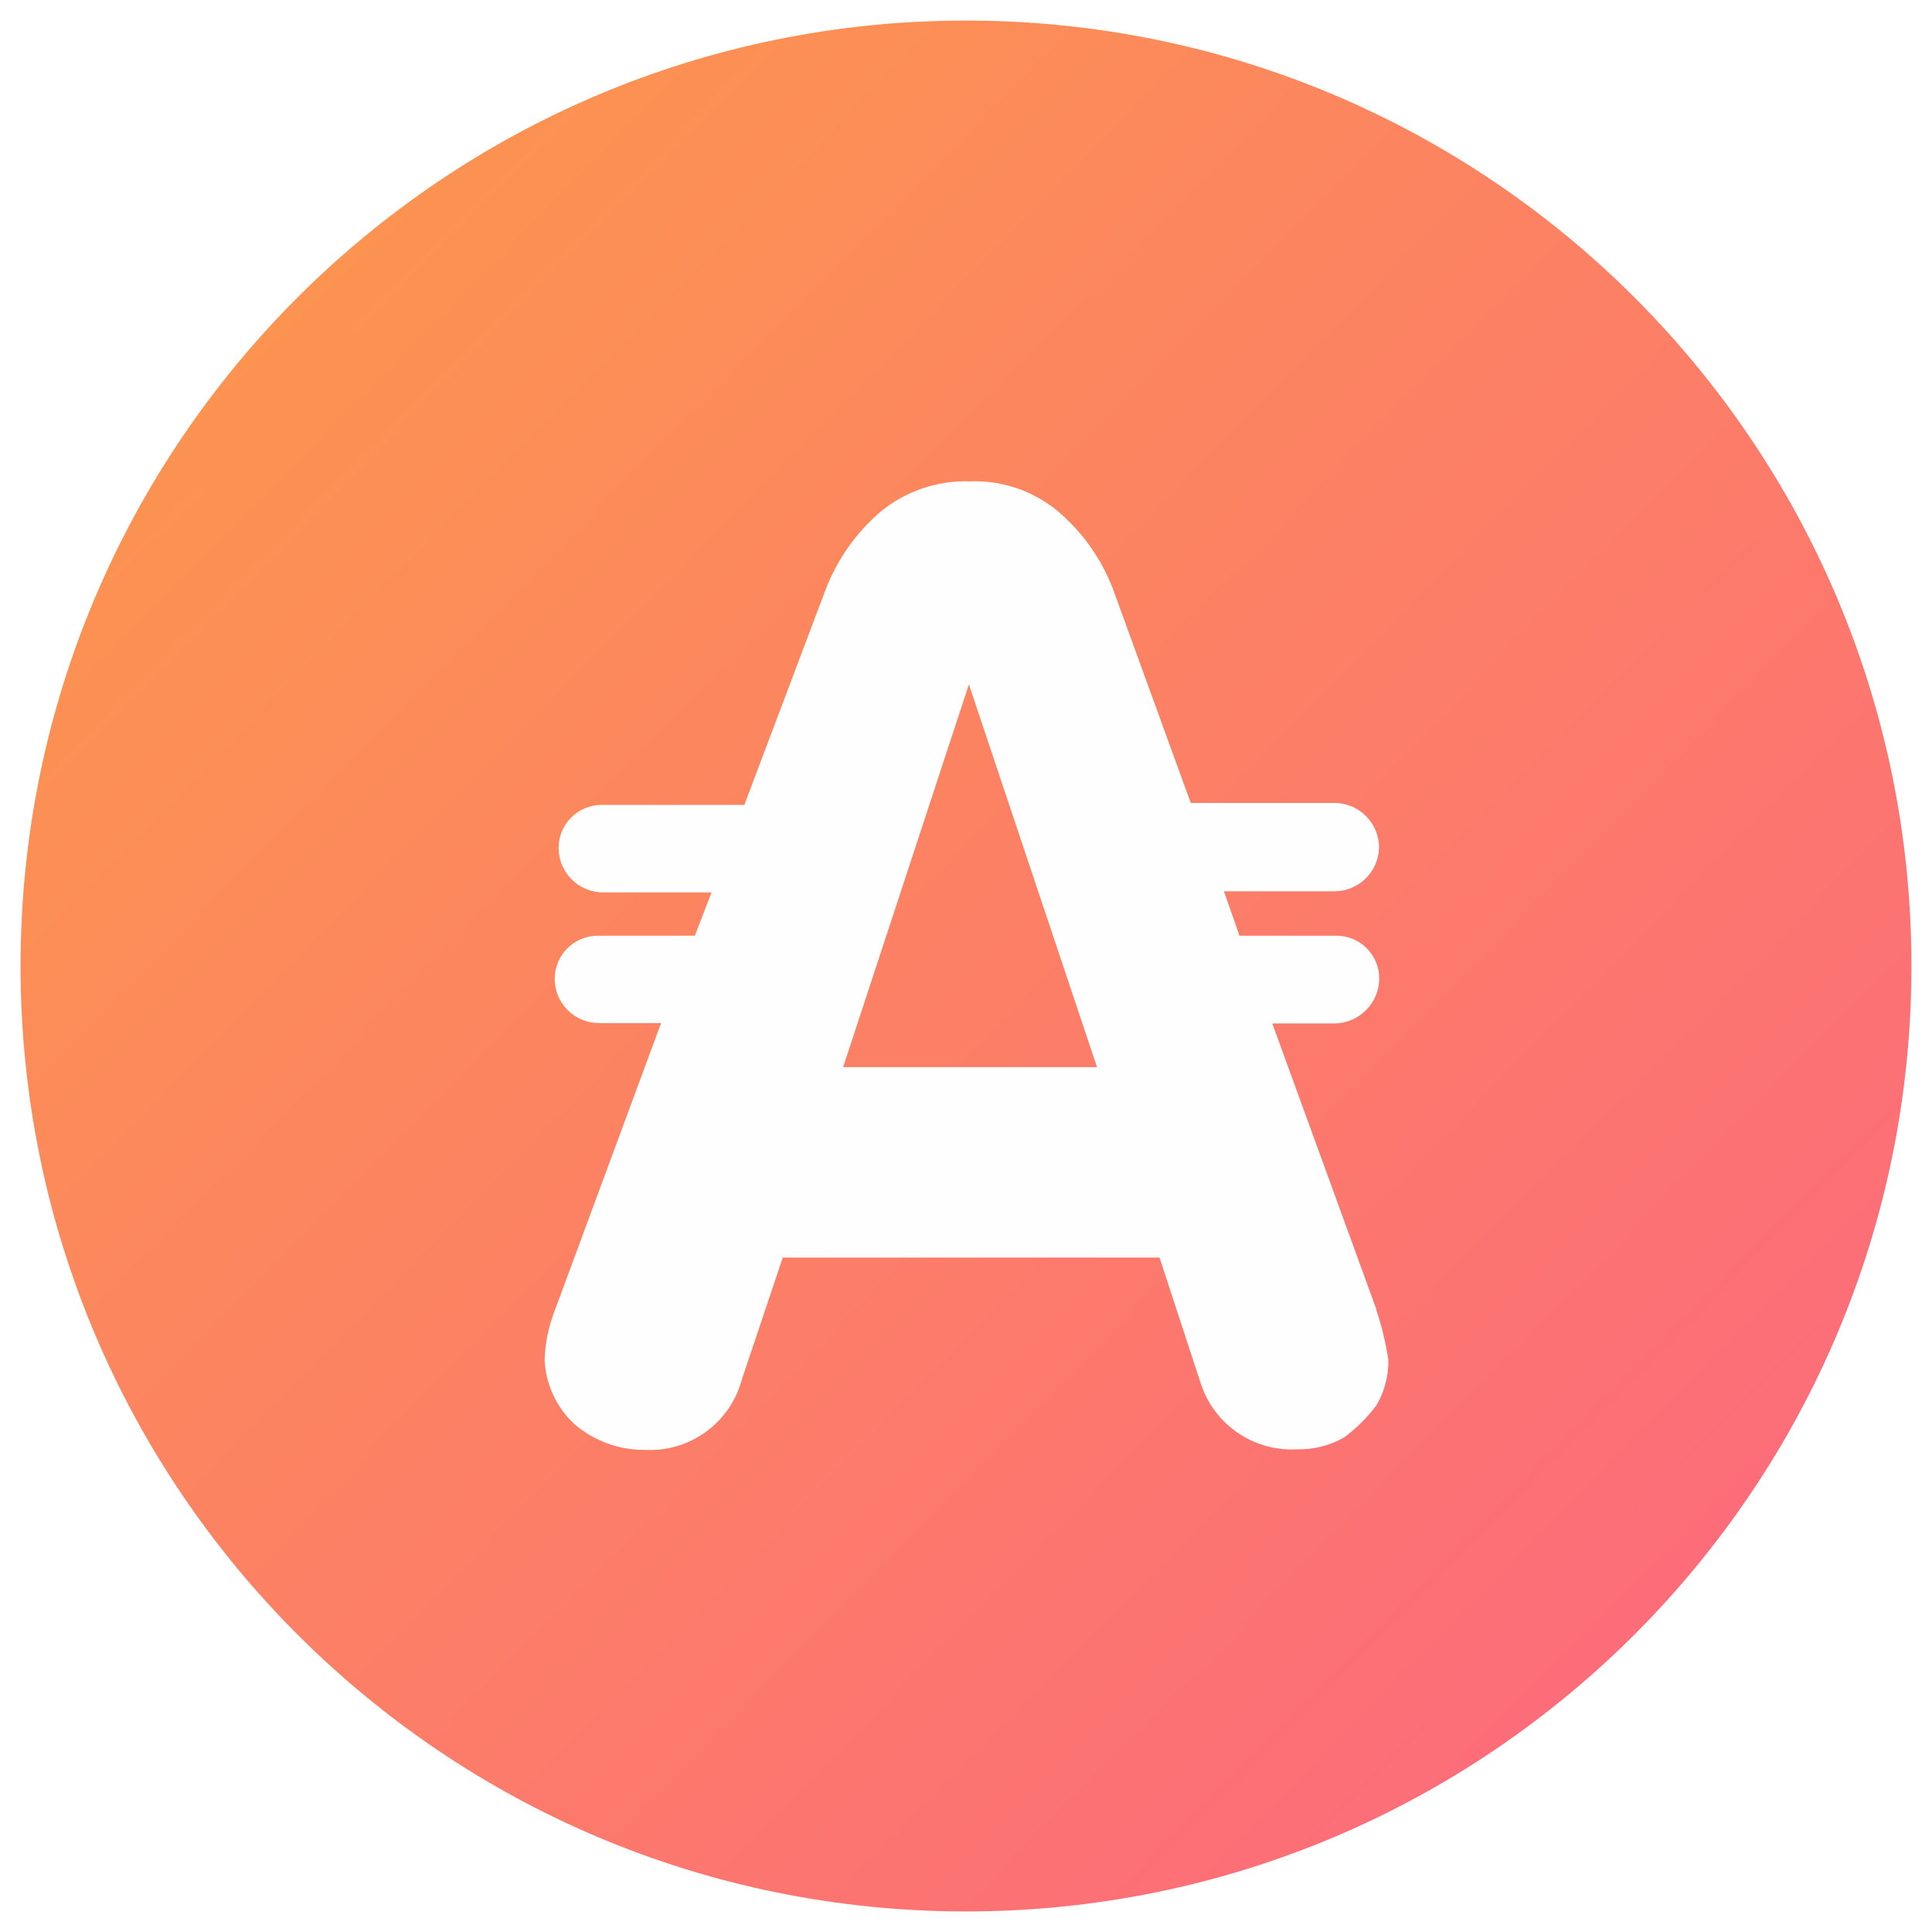
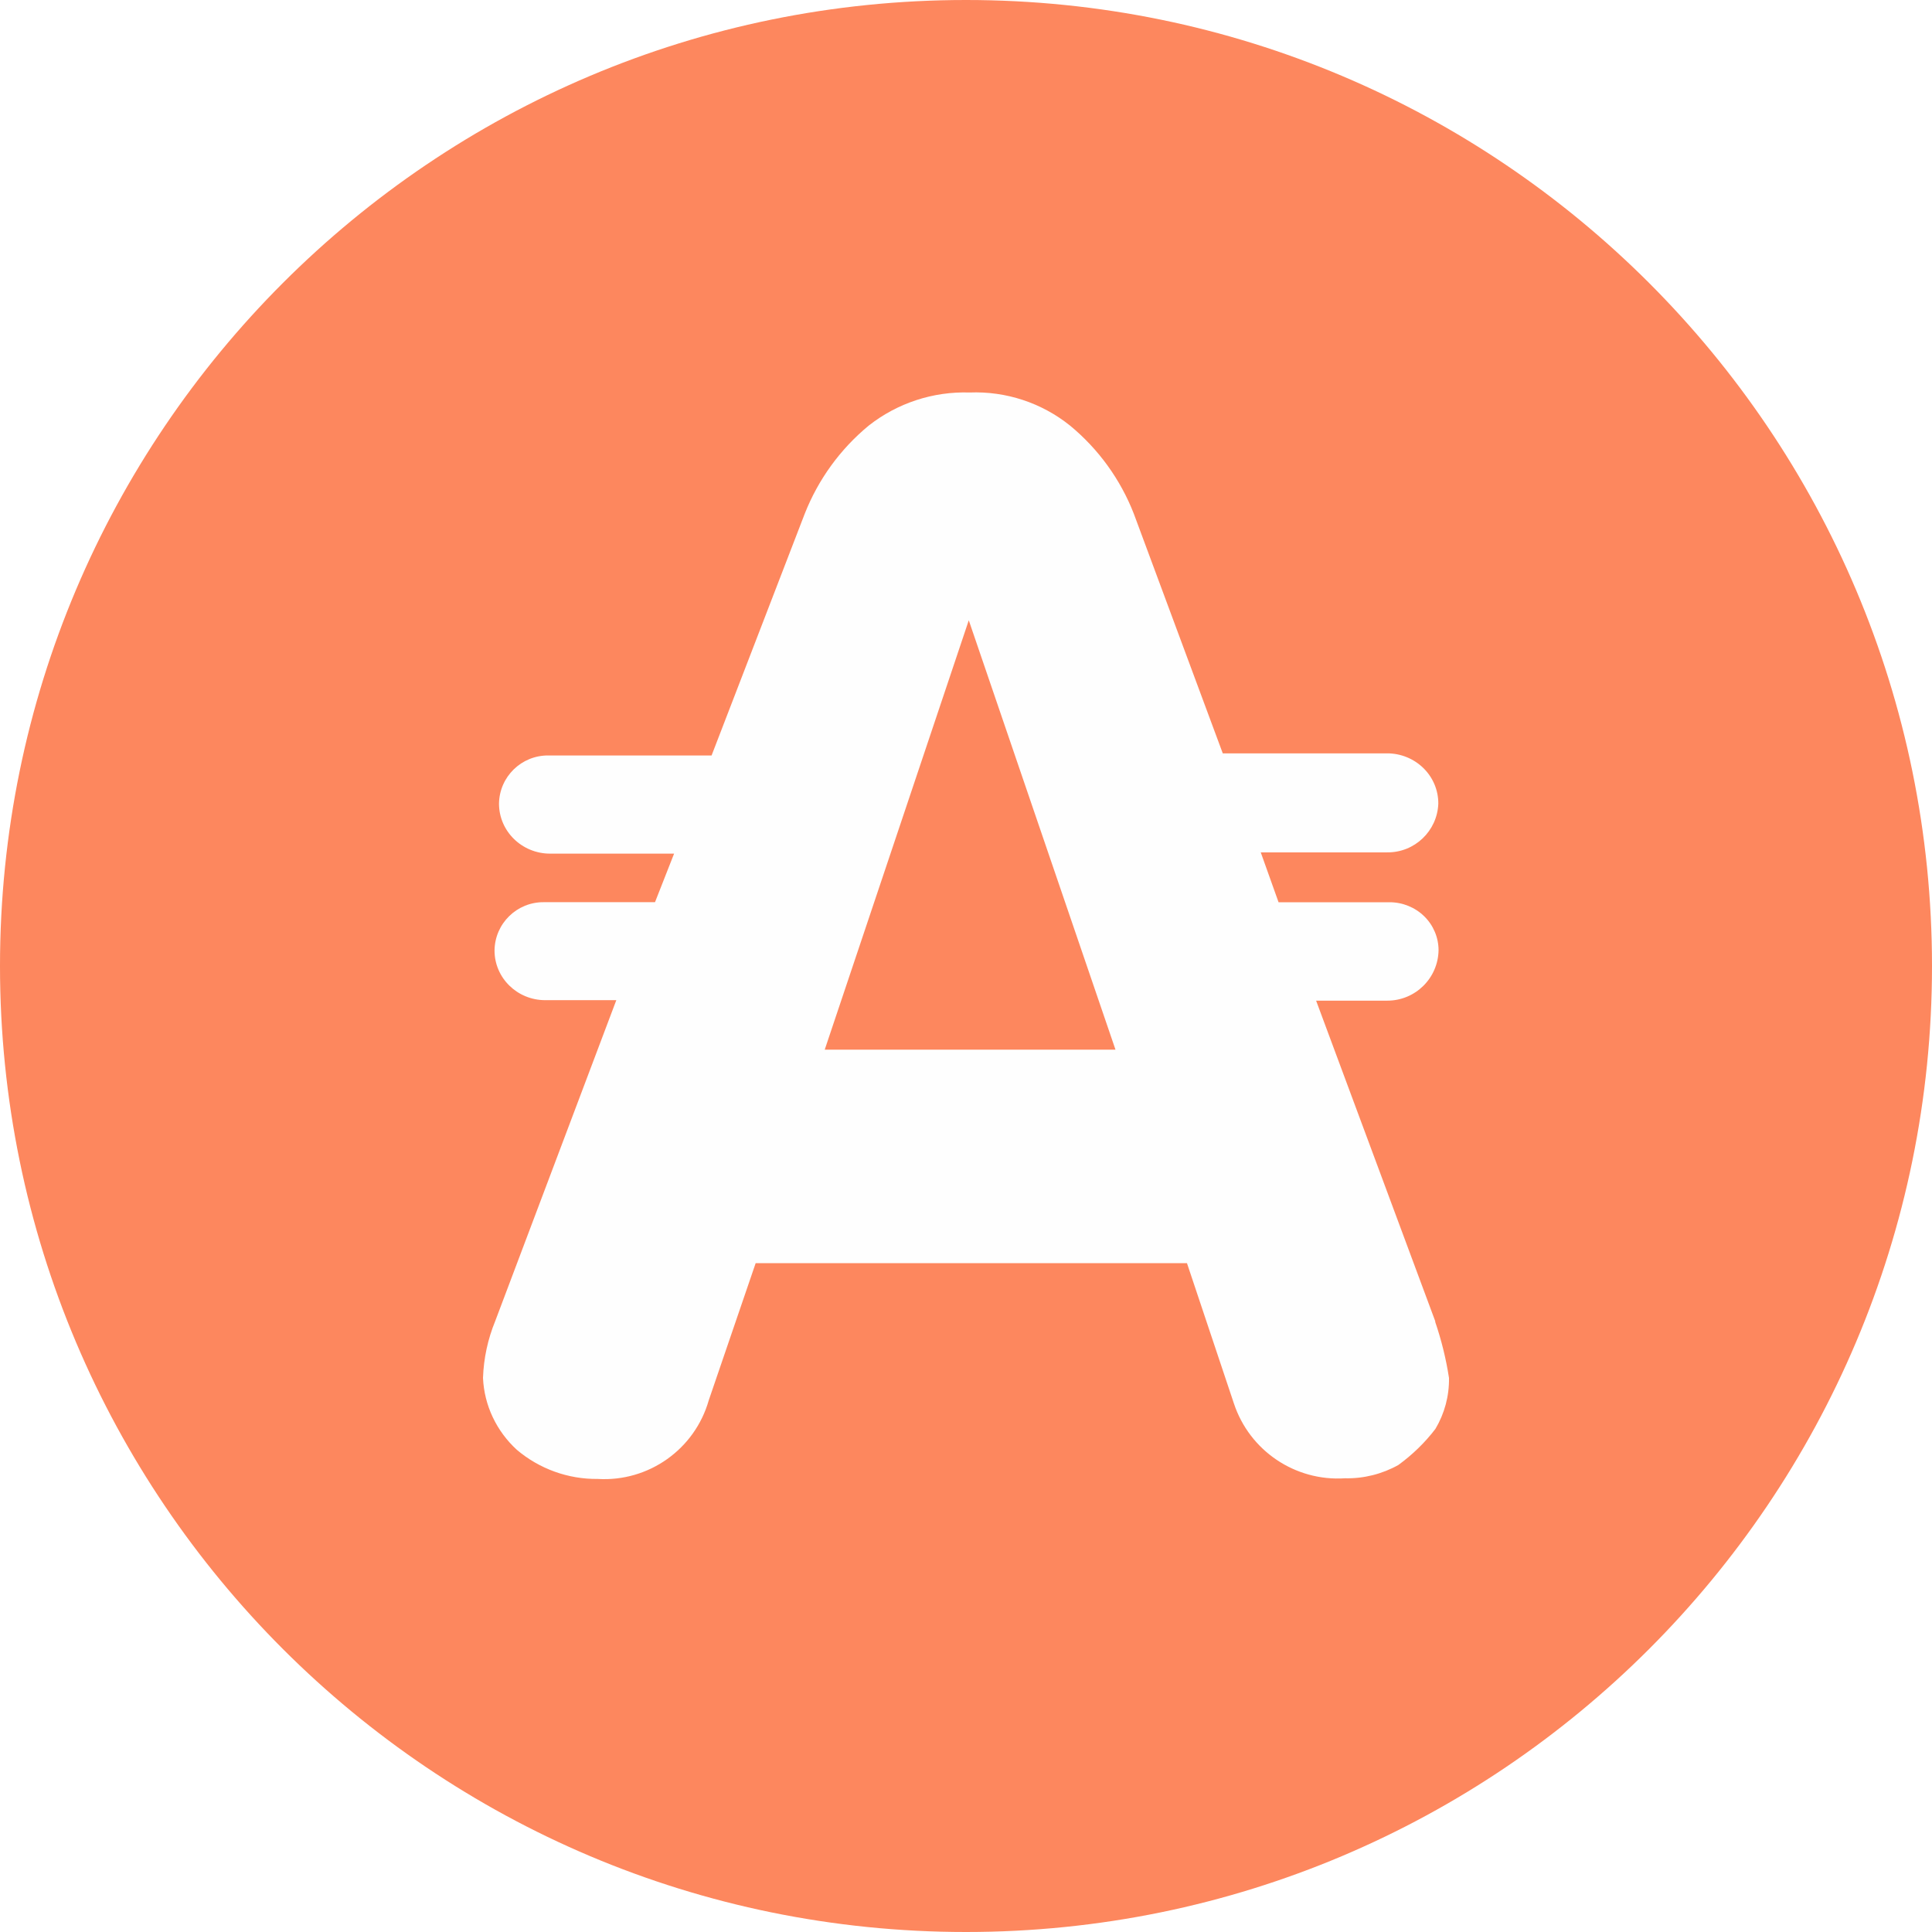
- <svg xmlns="http://www.w3.org/2000/svg" version="1.1" id="Layer_1" x="0px" y="0px" viewBox="1000 -1000 2500 2500" style="enable-background:new 1000 -1000 2500 2500;" xml:space="preserve">
-   <linearGradient id="SVGID_1_" gradientUnits="userSpaceOnUse" x1="1370.019" y1="-616.138" x2="3108.911" y2="1095.4">
-     <stop offset="0" style="stop-color:#FC9351" />
-     <stop offset="1" style="stop-color:#FC6D79" />
-   </linearGradient>
-   <circle style="fill:url(#SVGID_1_);" cx="2250" cy="250" r="1223.389" />
-   <path style="fill:#FEFEFE;" d="M2091.017,380.853l162.75-495.283l165.764,495.283H2091.017z M2780.947,694.047l-134.621-369.704  h80.371c32.026-0.275,57.881-26.242,58.017-58.269c0-30.516-24.738-55.255-55.254-55.255h-125.579l-20.093-57.515h142.909  c31.324,0.011,56.949-24.946,57.766-56.259c0.139-31.903-25.611-57.878-57.514-58.017c-0.168-0.001-0.335-0.001-0.503,0h-185.605  l-100.463-276.274c-15.009-39.472-39.815-74.477-72.082-101.719c-31.879-26.217-72.281-39.804-113.523-38.176  c-41.35-1.314-81.802,12.23-114.026,38.176c-32.286,27.28-57.166,62.266-72.333,101.719L1963.178,41.539h-184.601  c-30.696,0-55.619,24.81-55.757,55.506c0,31.903,25.863,57.766,57.766,57.766h140.146l-21.6,56.008h-125.579  c-30.794,0-55.757,24.963-55.757,55.757l0,0c0,31.528,25.485,57.126,57.013,57.264h80.621l-136.881,370.206  c-8.413,20.872-13.089,43.061-13.814,65.552c1.427,31.549,15.127,61.292,38.176,82.882c25.364,21.968,57.868,33.934,91.421,33.655  c58.087,3.184,110.469-34.741,125.579-90.919l52.994-157.978h487.497l52.994,161.746c17.072,54.206,68.852,89.83,125.579,86.398  c21.107,0.423,41.935-4.871,60.278-15.321c15.912-11.81,30.038-25.852,41.943-41.692c10.374-17.825,15.672-38.15,15.321-58.771  c-3.326-21.923-8.536-43.519-15.572-64.548v-1.003L2780.947,694.047L2780.947,694.047z" />
+ <svg xmlns="http://www.w3.org/2000/svg" height="32" viewBox="0 0 32 32" width="32">
+   <g fill="none">
+     <circle cx="16" cy="16" fill="#fd875e" r="16" />
+     <path d="M13.66 17.386l2.386-7.112 2.43 7.112zm10.112 4.497l-1.973-5.309h1.178a.849.849 0 00.85-.836c0-.21-.086-.413-.237-.561s-.358-.233-.573-.233h-1.84l-.295-.826h2.095a.839.839 0 00.846-.807c.001-.222-.088-.434-.248-.59s-.376-.244-.602-.243h-2.72L18.78 8.51a3.576 3.576 0 00-1.057-1.461 2.499 2.499 0 00-1.663-.548 2.57 2.57 0 00-1.671.548 3.609 3.609 0 00-1.06 1.46l-1.543 4.004H9.082a.81.81 0 00-.817.797c0 .458.379.829.847.829h2.053l-.316.804h-1.84a.809.809 0 00-.818.8c0 .454.374.821.836.823h1.181l-2.006 5.316c-.123.3-.191.618-.202.941.02.453.222.88.56 1.19a2.04 2.04 0 001.34.483 1.8 1.8 0 001.84-1.305l.776-2.269h7.144l.777 2.323a1.813 1.813 0 001.84 1.24c.31.007.615-.07.884-.22.233-.17.44-.37.614-.598a1.6 1.6 0 00.225-.844 5.446 5.446 0 00-.228-.927z" fill="#fefefe" />
+   </g>
</svg>
